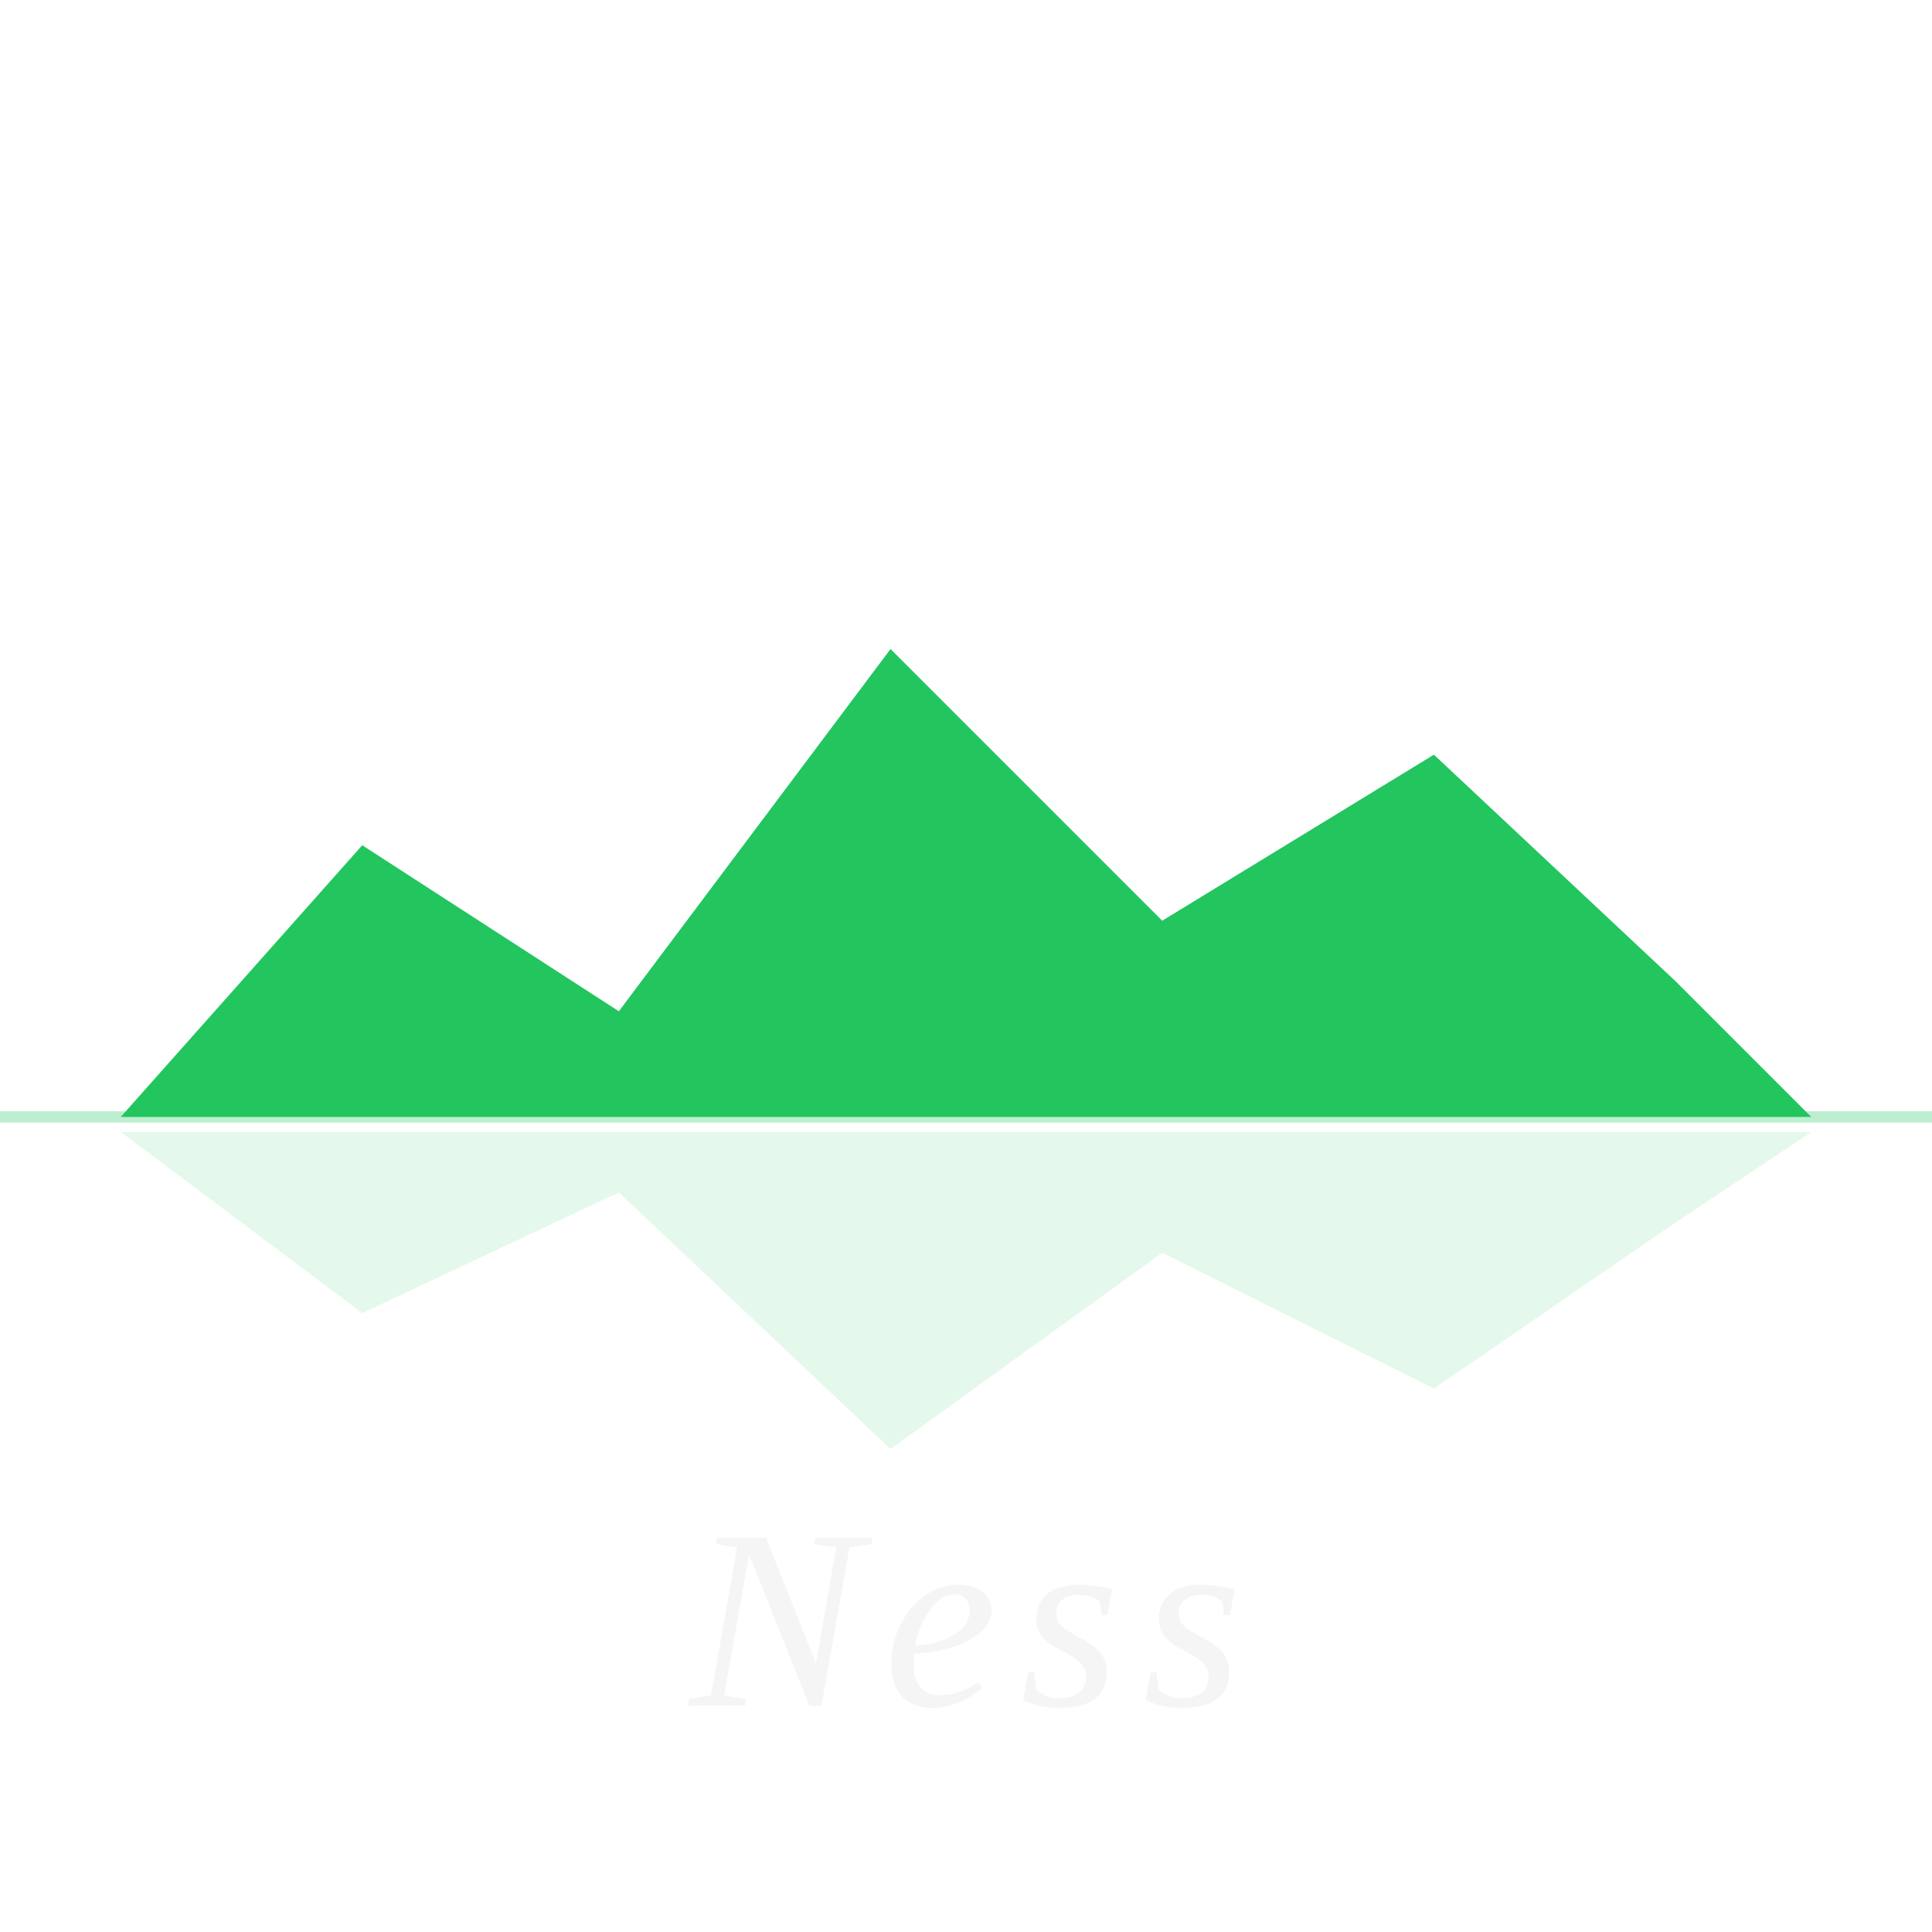
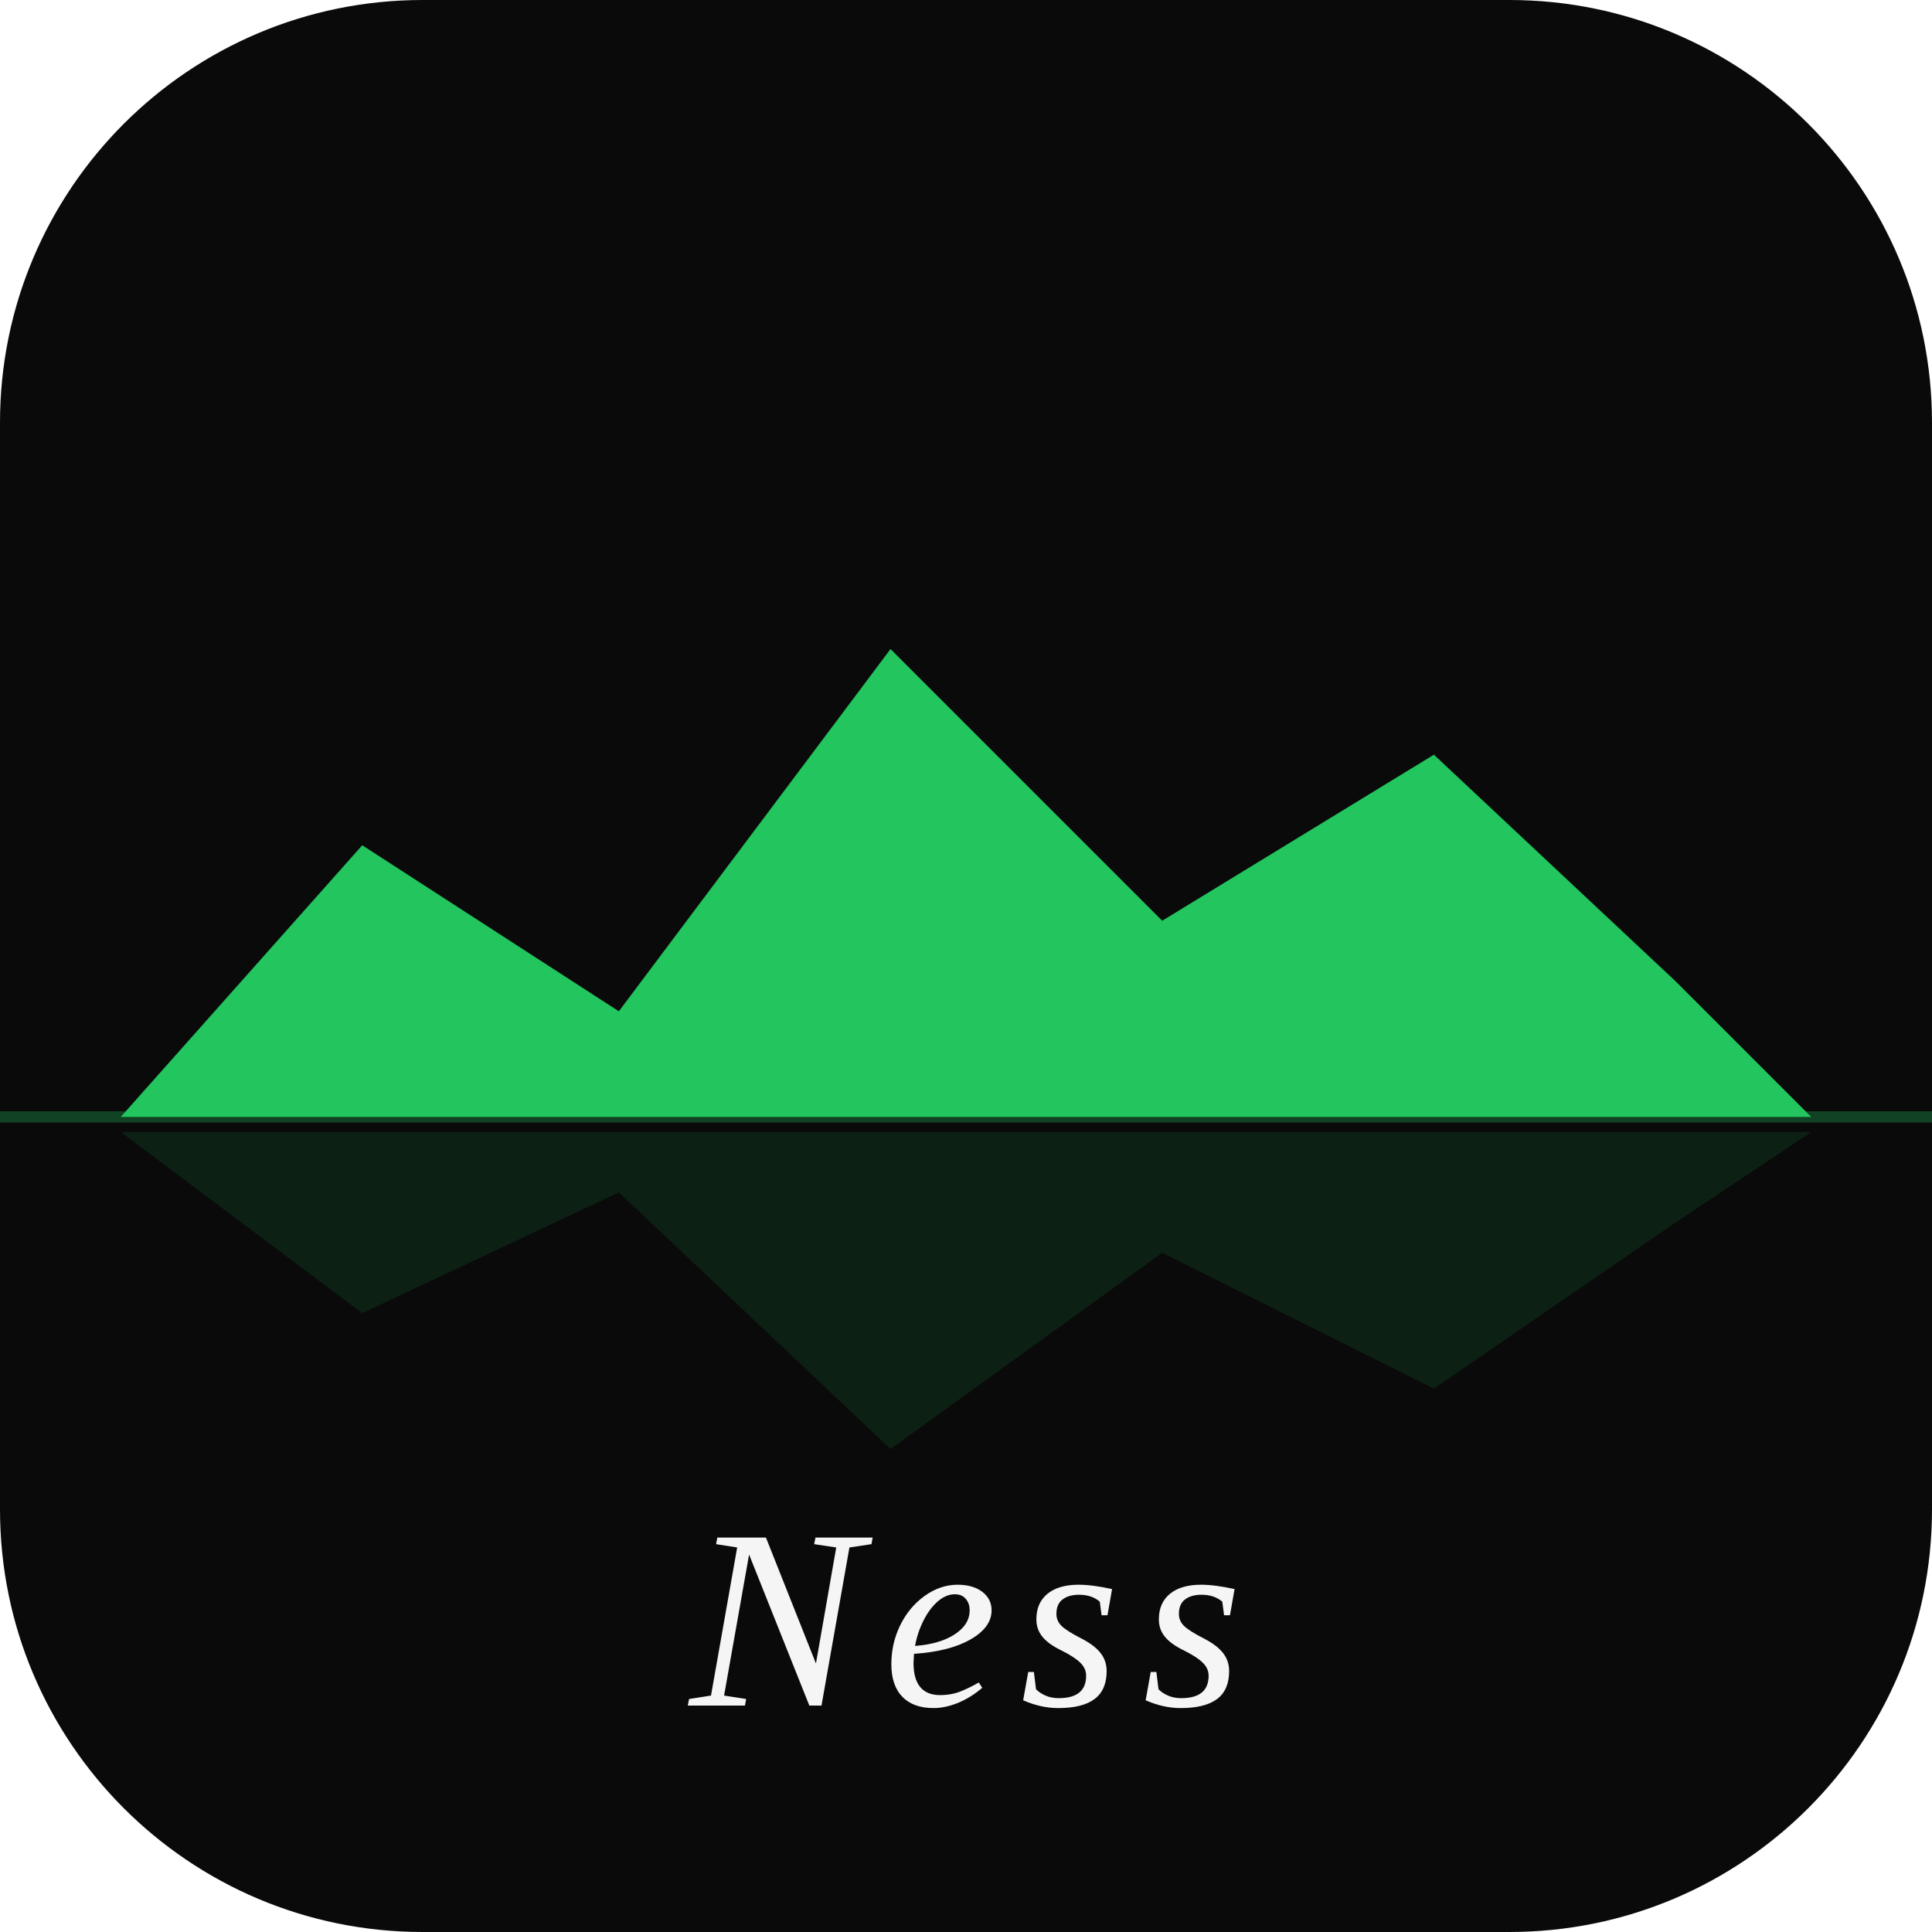
<svg xmlns="http://www.w3.org/2000/svg" viewBox="0 0 256 256">
-   <line x1="0" y1="148" x2="256" y2="148" stroke="#22c55e" stroke-width="1.5" opacity="0.3" />
-   <path d="M 16 148            L 48 112            L 82 134            L 118 86            L 154 122            L 190 100            L 222 130            L 240 148 Z" fill="#22c55e" />
-   <path d="M 16 150            L 48 174            L 82 158            L 118 192            L 154 166            L 190 184            L 222 162            L 240 150 Z" fill="#22c55e" opacity="0.12" />
-   <text x="128" y="226" text-anchor="middle" font-family="Georgia, 'Times New Roman', serif" font-style="italic" font-weight="400" font-size="34" fill="#f5f5f5" letter-spacing="3">Ness</text>
+   <defs>
+     <clipPath id="sq">
+       <rect width="256" height="256" rx="56" ry="56" />
+     </clipPath>
+   </defs>
+   <rect width="256" height="256" rx="56" ry="56" fill="#0a0a0a" />
+   <g clip-path="url(#sq)">
+     <line x1="0" y1="148" x2="256" y2="148" stroke="#22c55e" stroke-width="1.5" opacity="0.3" />
+     <path d="M 16 148            L 48 112            L 82 134            L 118 86            L 154 122            L 190 100            L 222 130            L 240 148 Z" fill="#22c55e" />
+     <path d="M 16 150            L 48 174            L 82 158            L 118 192            L 154 166            L 190 184            L 222 162            L 240 150 Z" fill="#22c55e" opacity="0.12" />
+     <text x="128" y="226" text-anchor="middle" font-family="Georgia, 'Times New Roman', serif" font-style="italic" font-weight="400" font-size="34" fill="#f5f5f5" letter-spacing="3">Ness</text>
+   </g>
</svg>
